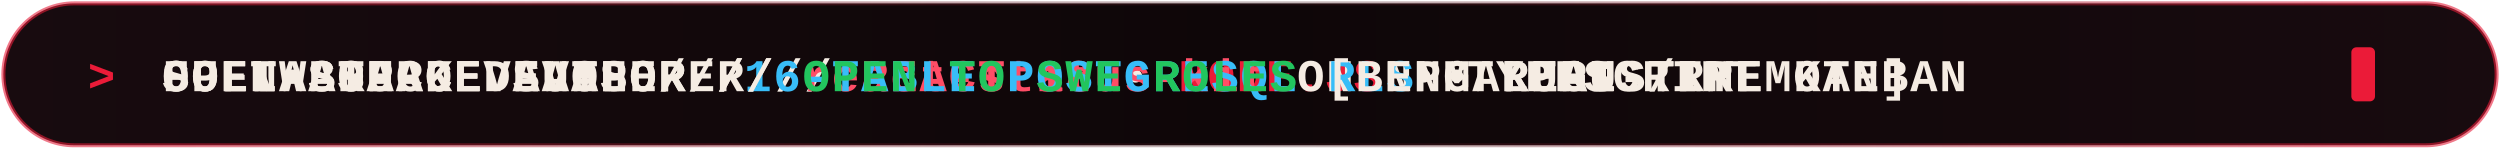
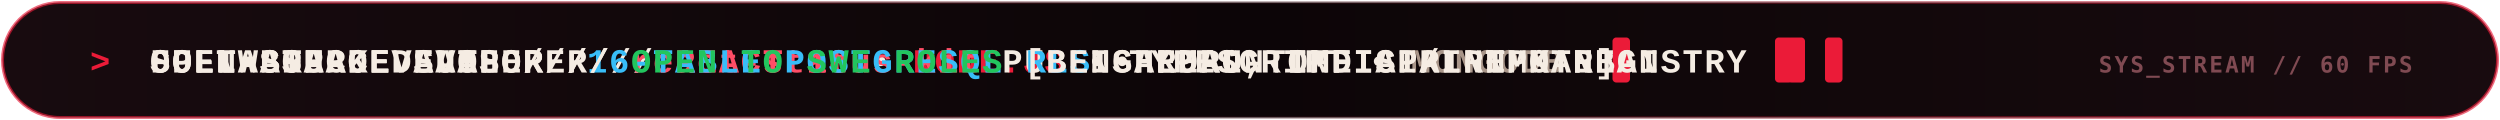
- <svg xmlns="http://www.w3.org/2000/svg" viewBox="0 0 740 44" width="740" height="44">
+ <svg xmlns="http://www.w3.org/2000/svg" viewBox="0 0 1000 48" width="100%" height="100%">
  <defs>
    <linearGradient id="pillBg" x1="0" y1="0" x2="1" y2="0">
      <stop offset="0%" stop-color="#180b0f" />
-       <stop offset="50%" stop-color="#0e0608" />
+       <stop offset="50%" stop-color="#0c0507" />
      <stop offset="100%" stop-color="#180b0f" />
    </linearGradient>
    <linearGradient id="pillBorder" x1="0" y1="0" x2="1" y2="0">
-       <stop offset="0%" stop-color="#eb1b38" stop-opacity="0.6" />
+       <stop offset="0%" stop-color="#eb1b38" stop-opacity="0.65" />
      <stop offset="50%" stop-color="#3b151b" stop-opacity="0.3" />
-       <stop offset="100%" stop-color="#eb1b38" stop-opacity="0.6" />
+       <stop offset="100%" stop-color="#eb1b38" stop-opacity="0.65" />
    </linearGradient>
  </defs>
  <style>
    .font-mono {
      font-family: 'JetBrains Mono', 'Fira Code', 'Courier New', monospace;
      font-weight: 700;
      font-size: 13.5px;
-       letter-spacing: 0.04em;
+       letter-spacing: 0.05em;
    }
    @keyframes blink {
      0%, 100% { opacity: 1; }
      50% { opacity: 0; }
    }
    .cursor-box {
-       animation: blink 0.85s infinite;
+       animation: blink 0.8s infinite;
    }

    /* CSS Text Animation cycling through 4 lines */
    @keyframes cycle1 {
      0%, 22% { opacity: 1; transform: translateY(0); }
      25%, 100% { opacity: 0; transform: translateY(-4px); }
    }
    @keyframes cycle2 {
      0%, 25% { opacity: 0; transform: translateY(4px); }
      27%, 47% { opacity: 1; transform: translateY(0); }
      50%, 100% { opacity: 0; transform: translateY(-4px); }
    }
    @keyframes cycle3 {
      0%, 50% { opacity: 0; transform: translateY(4px); }
      52%, 72% { opacity: 1; transform: translateY(0); }
      75%, 100% { opacity: 0; transform: translateY(-4px); }
    }
    @keyframes cycle4 {
      0%, 75% { opacity: 0; transform: translateY(4px); }
      77%, 97% { opacity: 1; transform: translateY(0); }
      100% { opacity: 0; transform: translateY(-4px); }
    }

    .line-1 { animation: cycle1 12s infinite; }
    .line-2 { animation: cycle2 12s infinite; }
    .line-3 { animation: cycle3 12s infinite; }
    .line-4 { animation: cycle4 12s infinite; }
  </style>
-   <rect x="1" y="1" width="738" height="42" rx="21" fill="url(#pillBg)" stroke="url(#pillBorder)" stroke-width="1.2" />
-   <g transform="translate(26, 27)">
+   <rect x="1" y="1" width="998" height="46" rx="23" fill="url(#pillBg)" stroke="url(#pillBorder)" stroke-width="1.2" />
+   <g transform="translate(36, 29)">
    <text fill="#eb1b38" class="font-mono" font-size="16" font-weight="900">&gt;</text>
  </g>
-   <g transform="translate(48, 27)" class="font-mono">
+   <g transform="translate(60, 29)" class="font-mono">
    <g class="line-1">
-       <text fill="#f5ece3">FULL-STACK DEVELOPER // <tspan fill="#ff4d66">REACT 18</tspan> • <tspan fill="#eb1b38">NODE.JS</tspan> • <tspan fill="#f5ece3">TYPESCRIPT</tspan>
+       <text fill="#f5ece3">FULL-STACK DEVELOPER // <tspan fill="#ff4d66">REACT 18</tspan> • <tspan fill="#eb1b38">NODE.JS</tspan> • <tspan fill="#f5ece3">TYPESCRIPT</tspan> • <tspan fill="#a89589">MONGODB</tspan>
      </text>
+       <rect x="585" y="-14" width="7" height="18" rx="1.5" fill="#eb1b38" class="cursor-box" />
    </g>
    <g class="line-2">
-       <text fill="#f5ece3">OPEN-SOURCE AUTHOR // <tspan fill="#ff4d66">react-status-kit</tspan> ON NPM REGISTRY</text>
+       <text fill="#f5ece3">OPEN-SOURCE AUTHOR // <tspan fill="#ff4d66">react-status-kit</tspan> PUBLISHED ON OFFICIAL NPM REGISTRY</text>
+       <rect x="670" y="-14" width="7" height="18" rx="1.5" fill="#eb1b38" class="cursor-box" />
    </g>
    <g class="line-3">
-       <text fill="#f5ece3">COLLABSPACE SAAS // <tspan fill="#38bdf8">16-TABLE POSTGRESQL RLS</tspan> • REAL-TIME KANBAN</text>
+       <text fill="#f5ece3">COLLABSPACE SAAS // <tspan fill="#38bdf8">16-TABLE POSTGRESQL RLS</tspan> • REAL-TIME SPRINT KANBAN</text>
+       <rect x="650" y="-14" width="7" height="18" rx="1.5" fill="#eb1b38" class="cursor-box" />
    </g>
    <g class="line-4">
-       <text fill="#f5ece3">SOFTWARE DEVELOPER // <tspan fill="#22c55e">OPEN TO SWE ROLES</tspan> [BENGALURU / REMOTE]</text>
+       <text fill="#f5ece3">SOFTWARE DEVELOPER // <tspan fill="#22c55e">OPEN TO SWE ROLES</tspan> [BENGALURU, INDIA / REMOTE]</text>
+       <rect x="655" y="-14" width="7" height="18" rx="1.5" fill="#eb1b38" class="cursor-box" />
    </g>
  </g>
-   <rect x="696" y="14" width="7" height="16" rx="1.5" fill="#eb1b38" class="cursor-box" />
+   <g transform="translate(965, 29)">
+     <text text-anchor="end" fill="#804a52" font-family="'JetBrains Mono', monospace" font-size="9" font-weight="700" letter-spacing="0.1em">SYS_STREAM // 60 FPS</text>
+   </g>
</svg>
